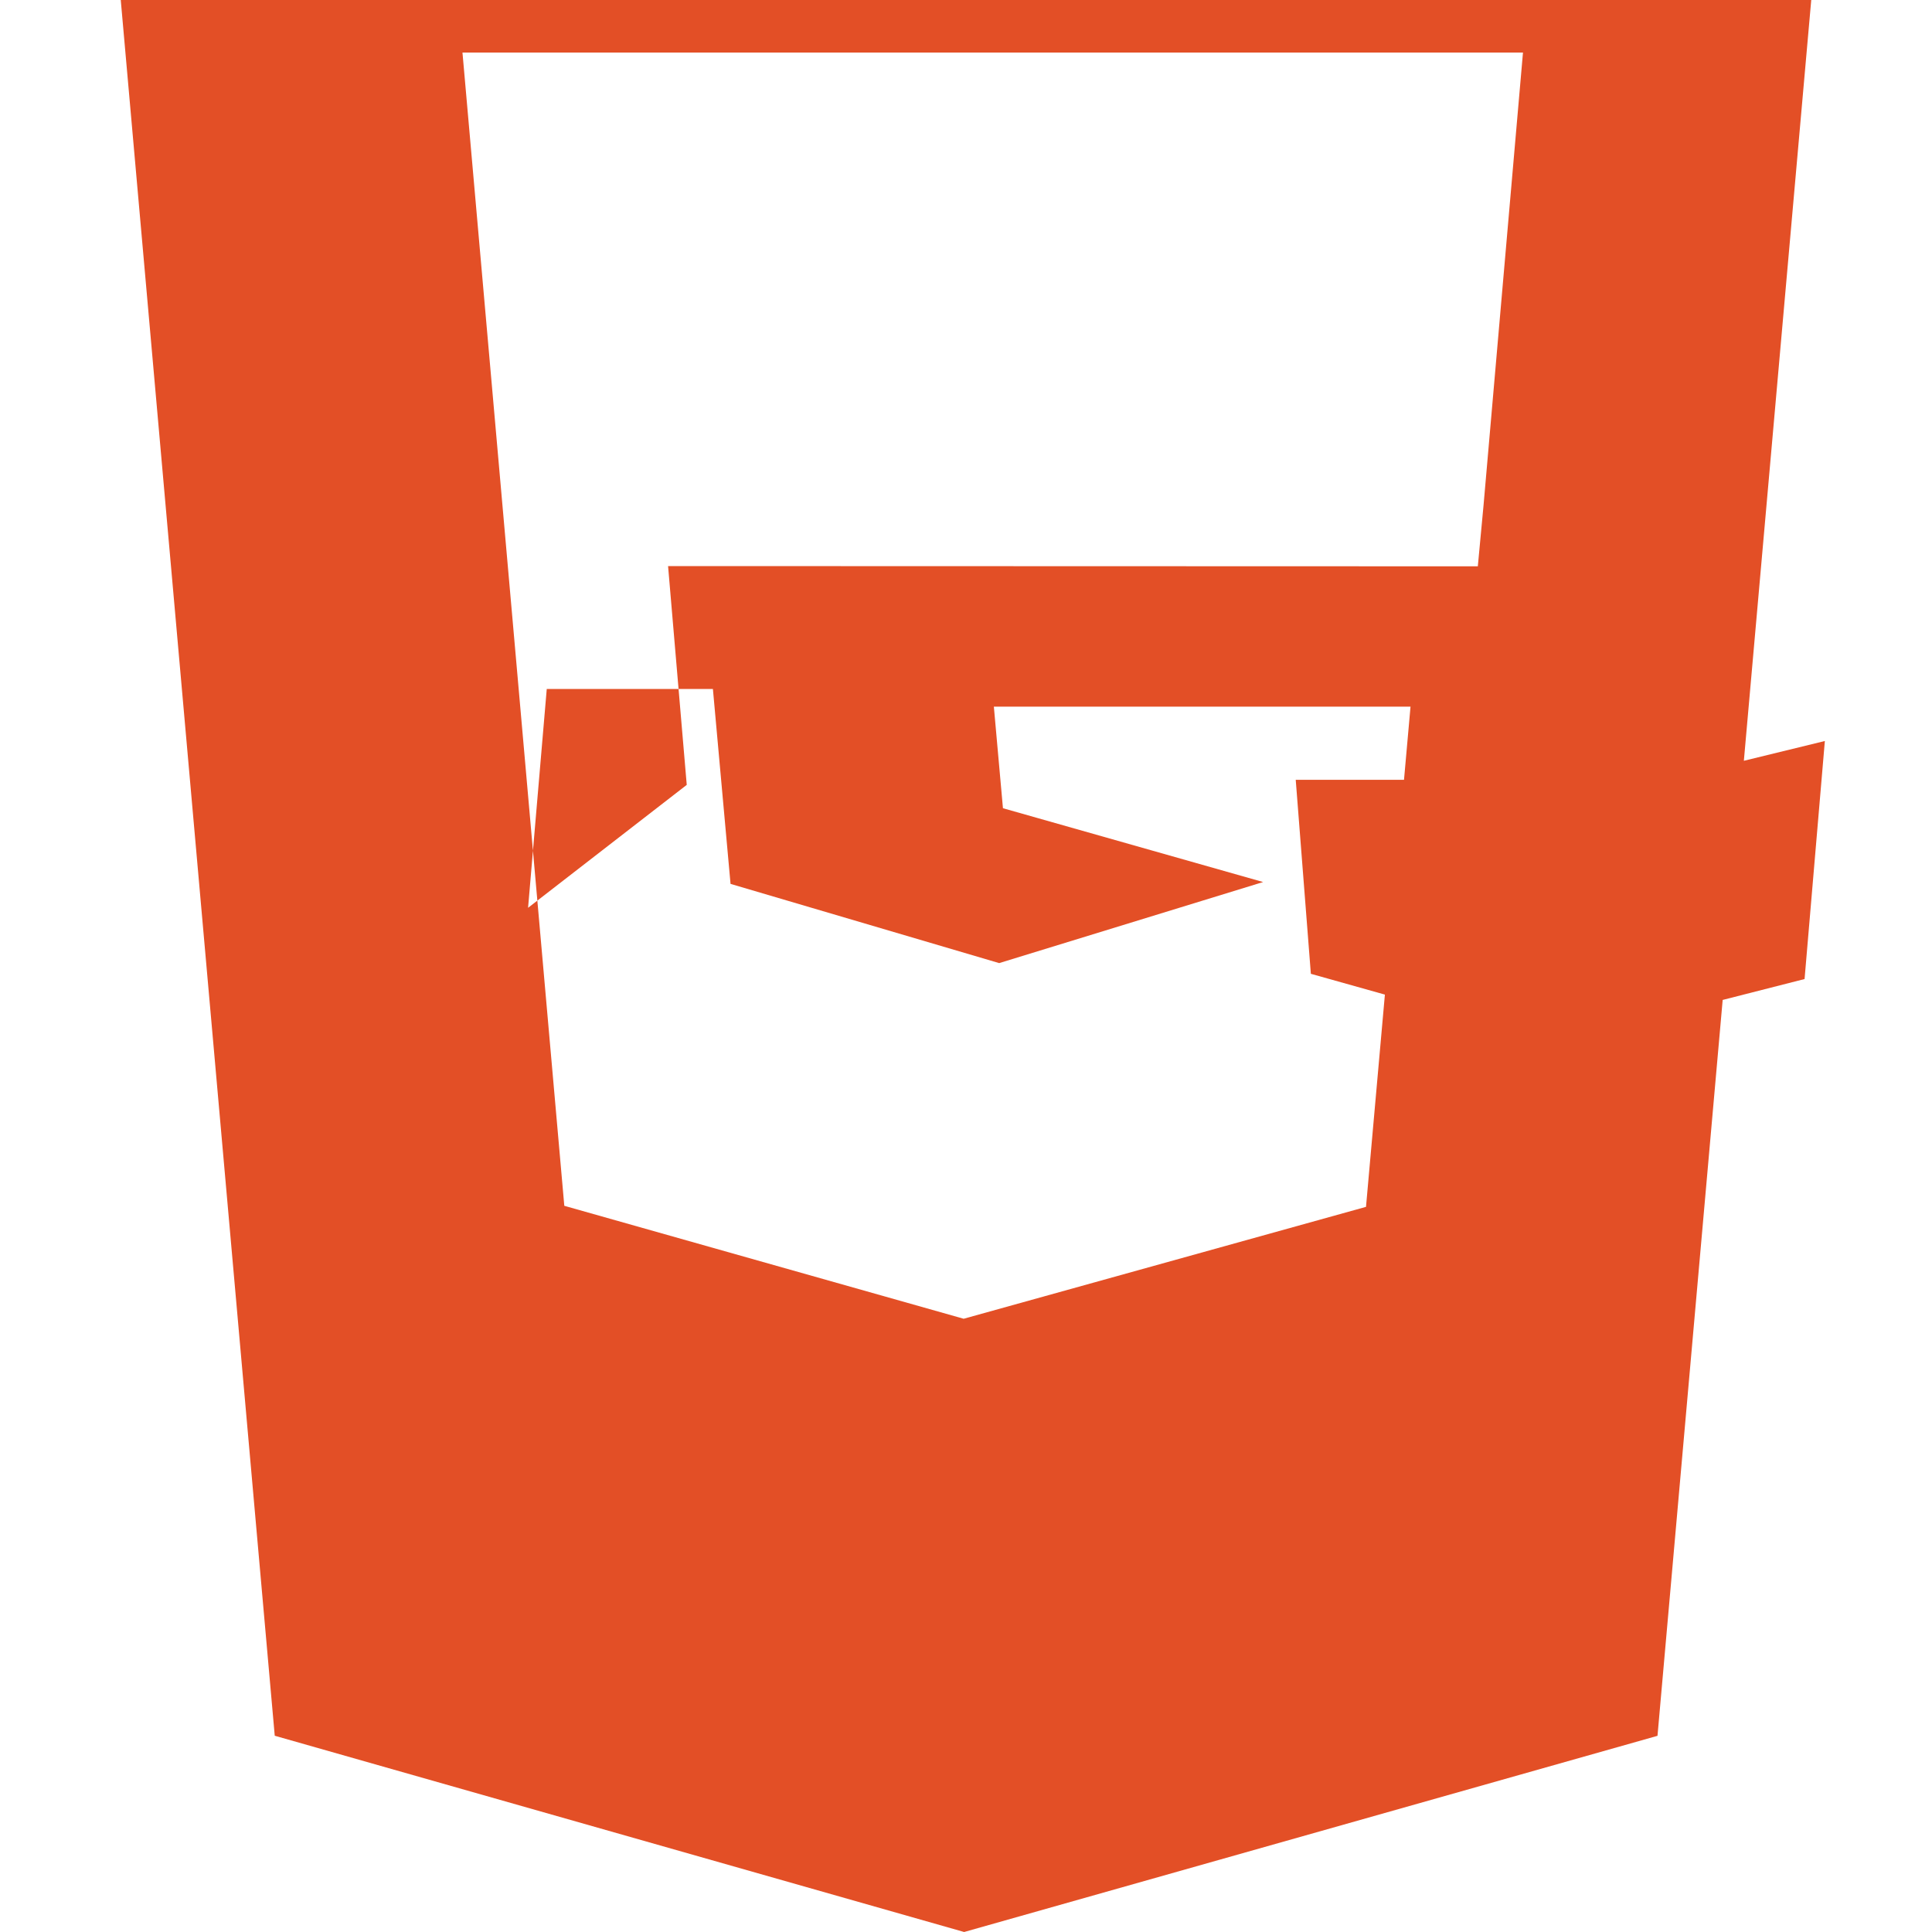
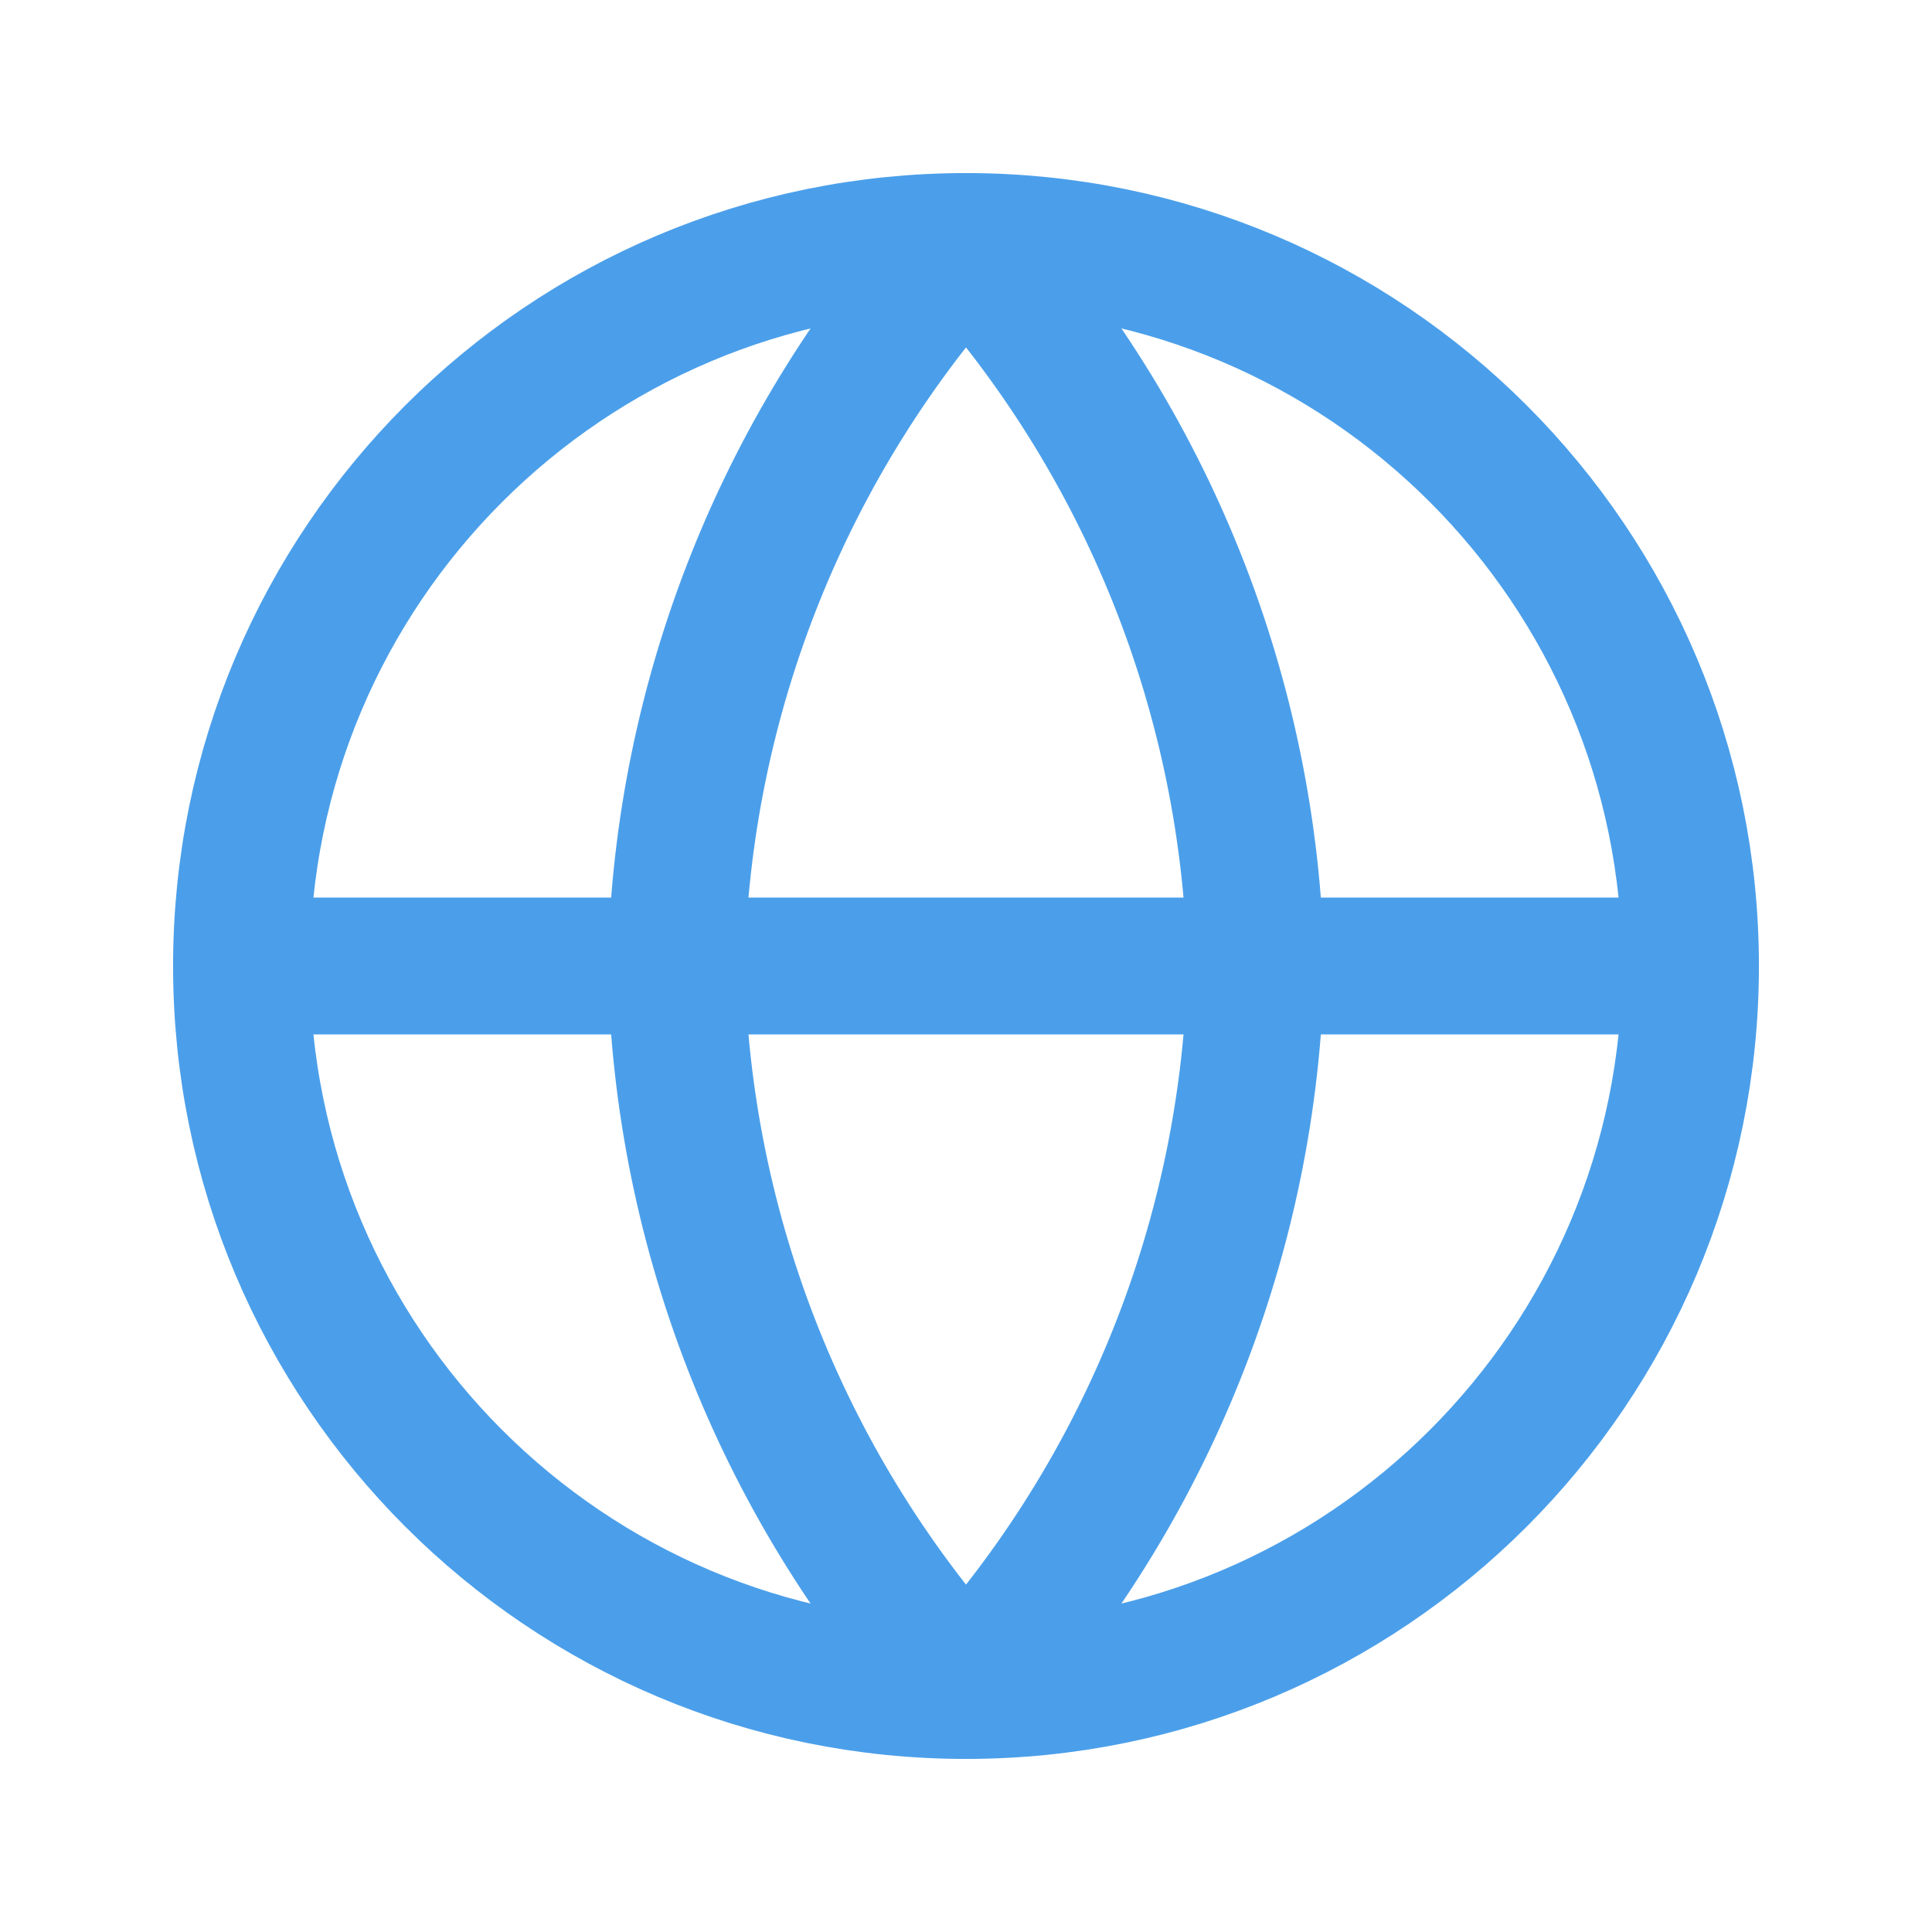
- <svg xmlns="http://www.w3.org/2000/svg" viewBox="0 0 24 24">
-   <path fill="#E34F26" d="M1.5 0h21l-1.91 21.563L11.977 24l-8.564-2.438L1.5 0zm7.031 9.75-.232-2.718 10.059.003.071-.757.49-5.625H5.745l1.265 14.326 4.961 1.403 4.998-1.39.553-6.214h-5.176l.113 1.262 3.232.917-3.279 1.007-3.337-.984-.219-2.421h-2.064l-.232 2.718zm10.005-2.054.215 2.466 3.918-.957-.252 2.957-3.092.789-3.041-.854-.188-2.41h2.602z" />
+ <svg xmlns="http://www.w3.org/2000/svg" viewBox="0 0 24 24" fill="none" stroke="#4B9FEA" stroke-width="1.7" stroke-linecap="round" stroke-linejoin="round">
+   <circle cx="12" cy="12" r="9" />
+   <path d="M3 12h18" />
+   <path d="M12 3a13.8 13.8 0 0 1 3.6 9A13.8 13.8 0 0 1 12 21a13.8 13.8 0 0 1-3.6-9A13.8 13.8 0 0 1 12 3z" />
</svg>
